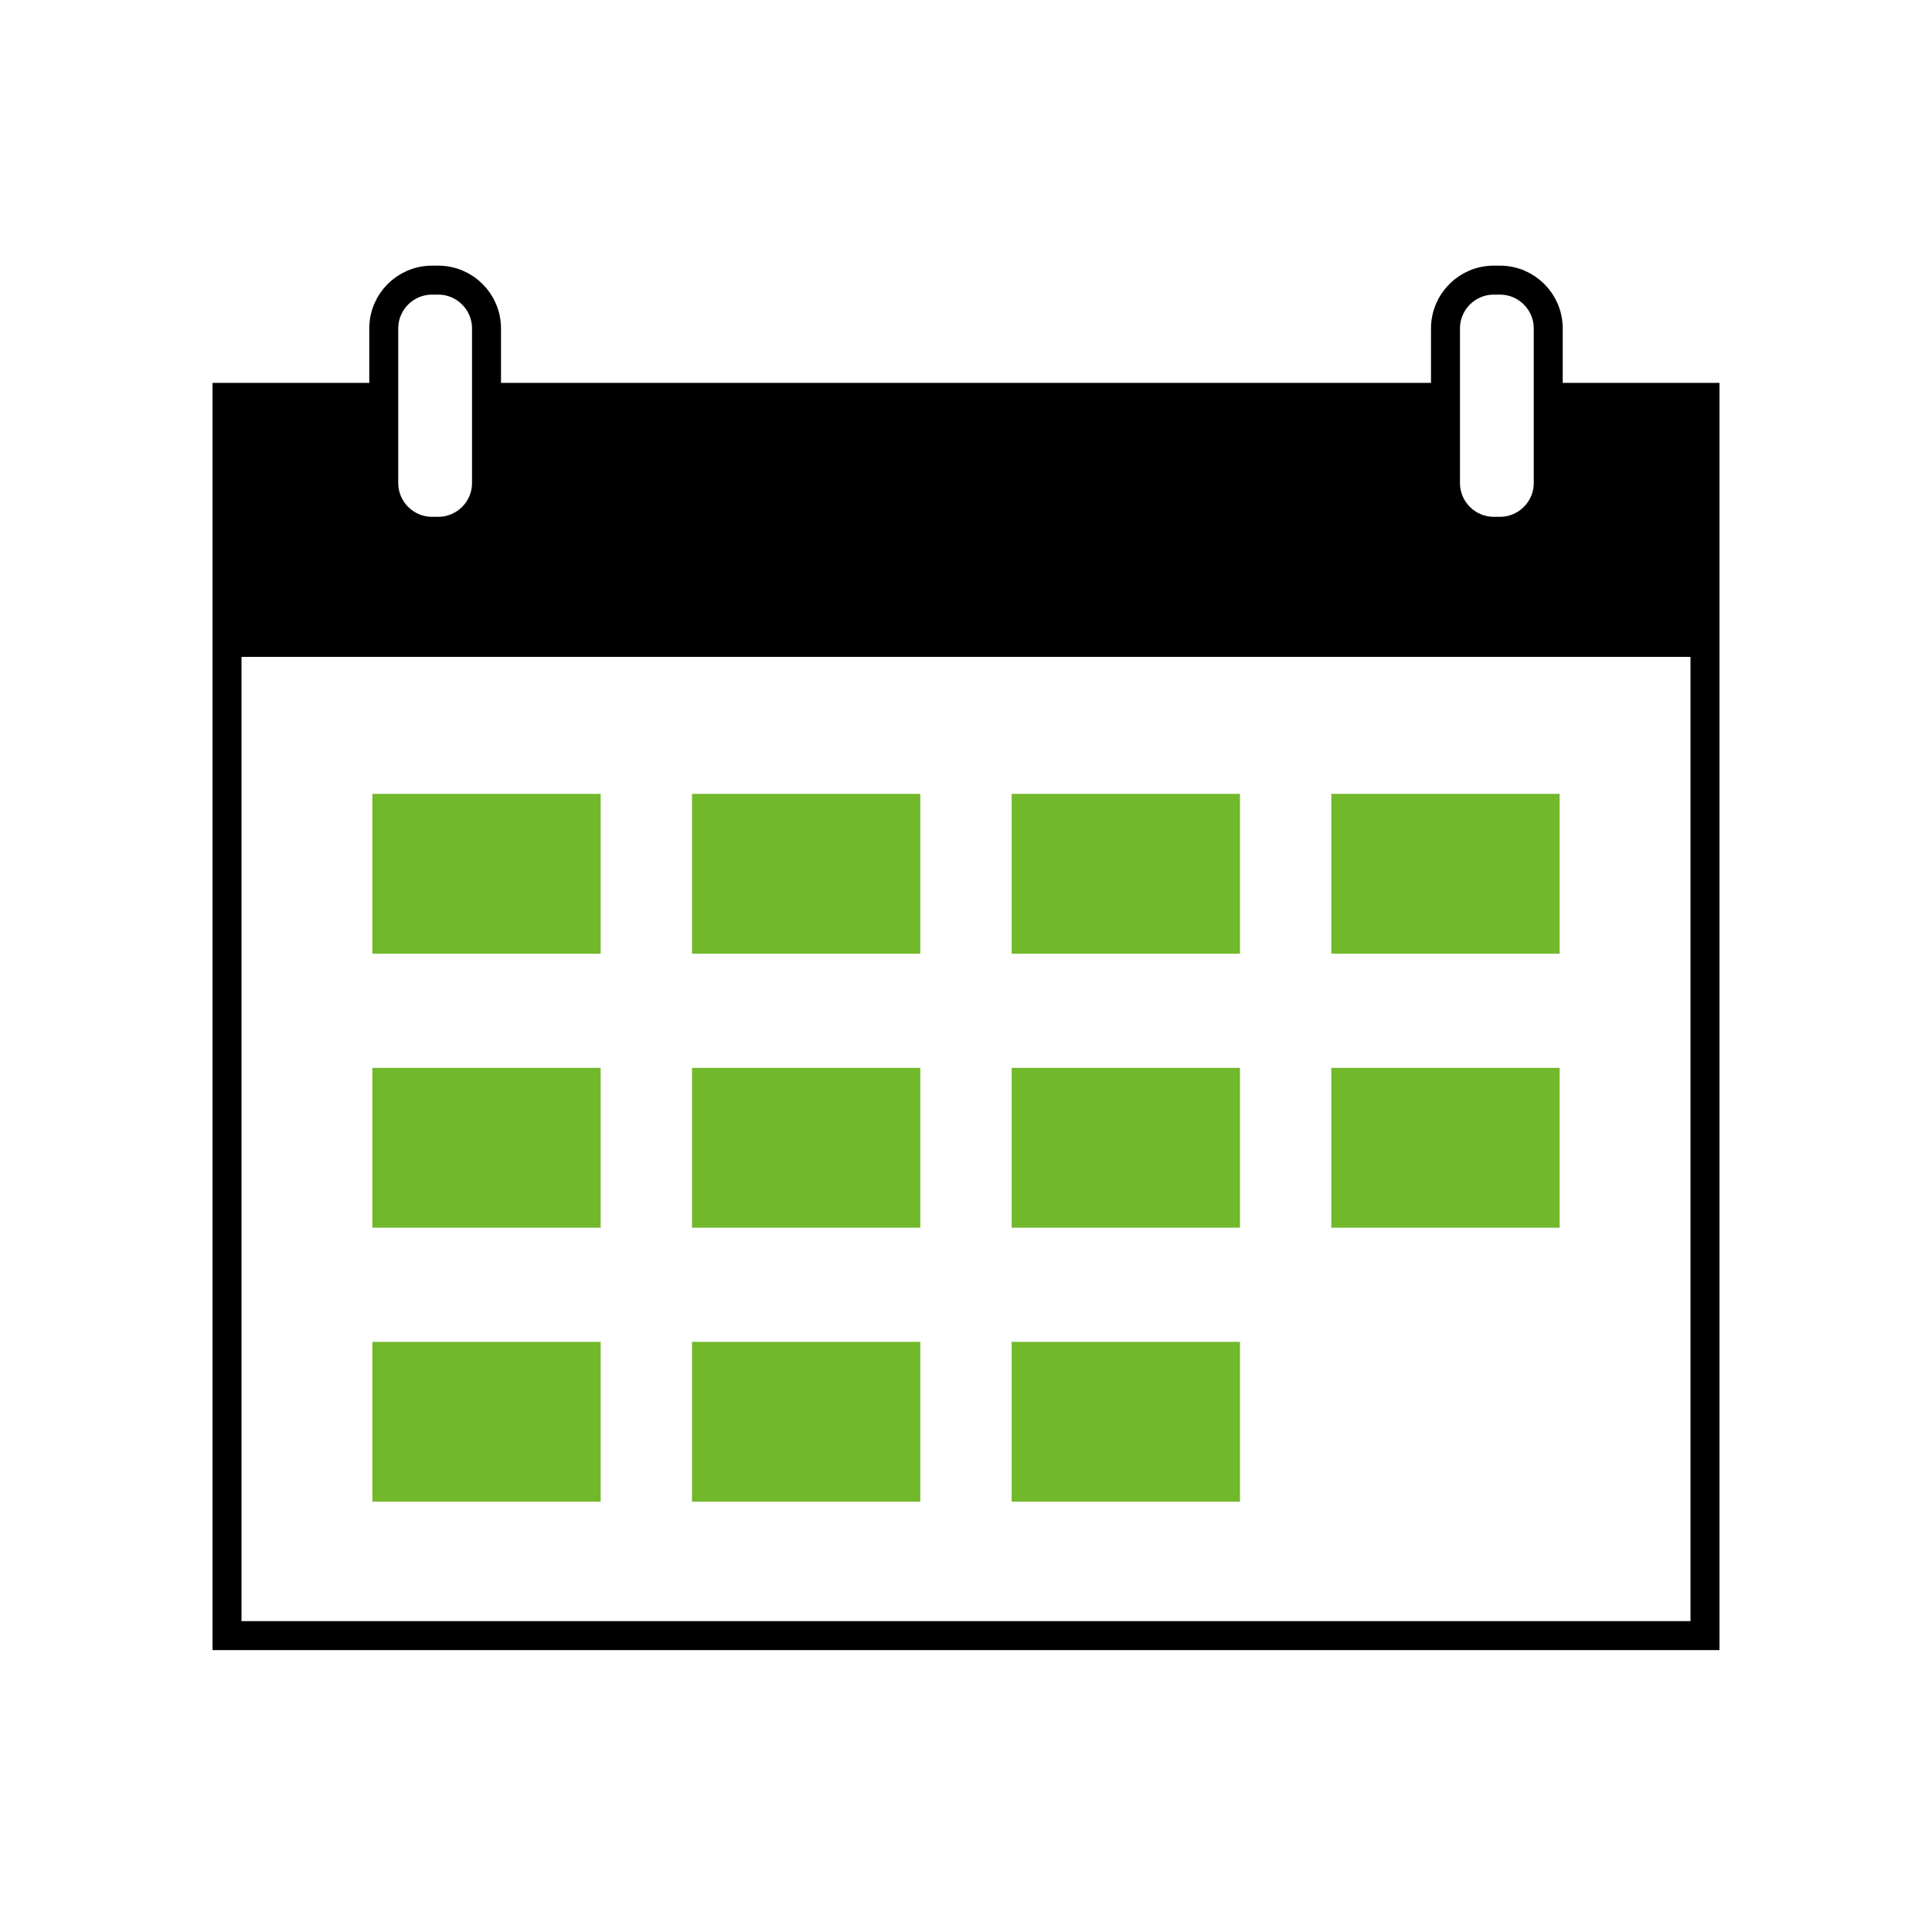
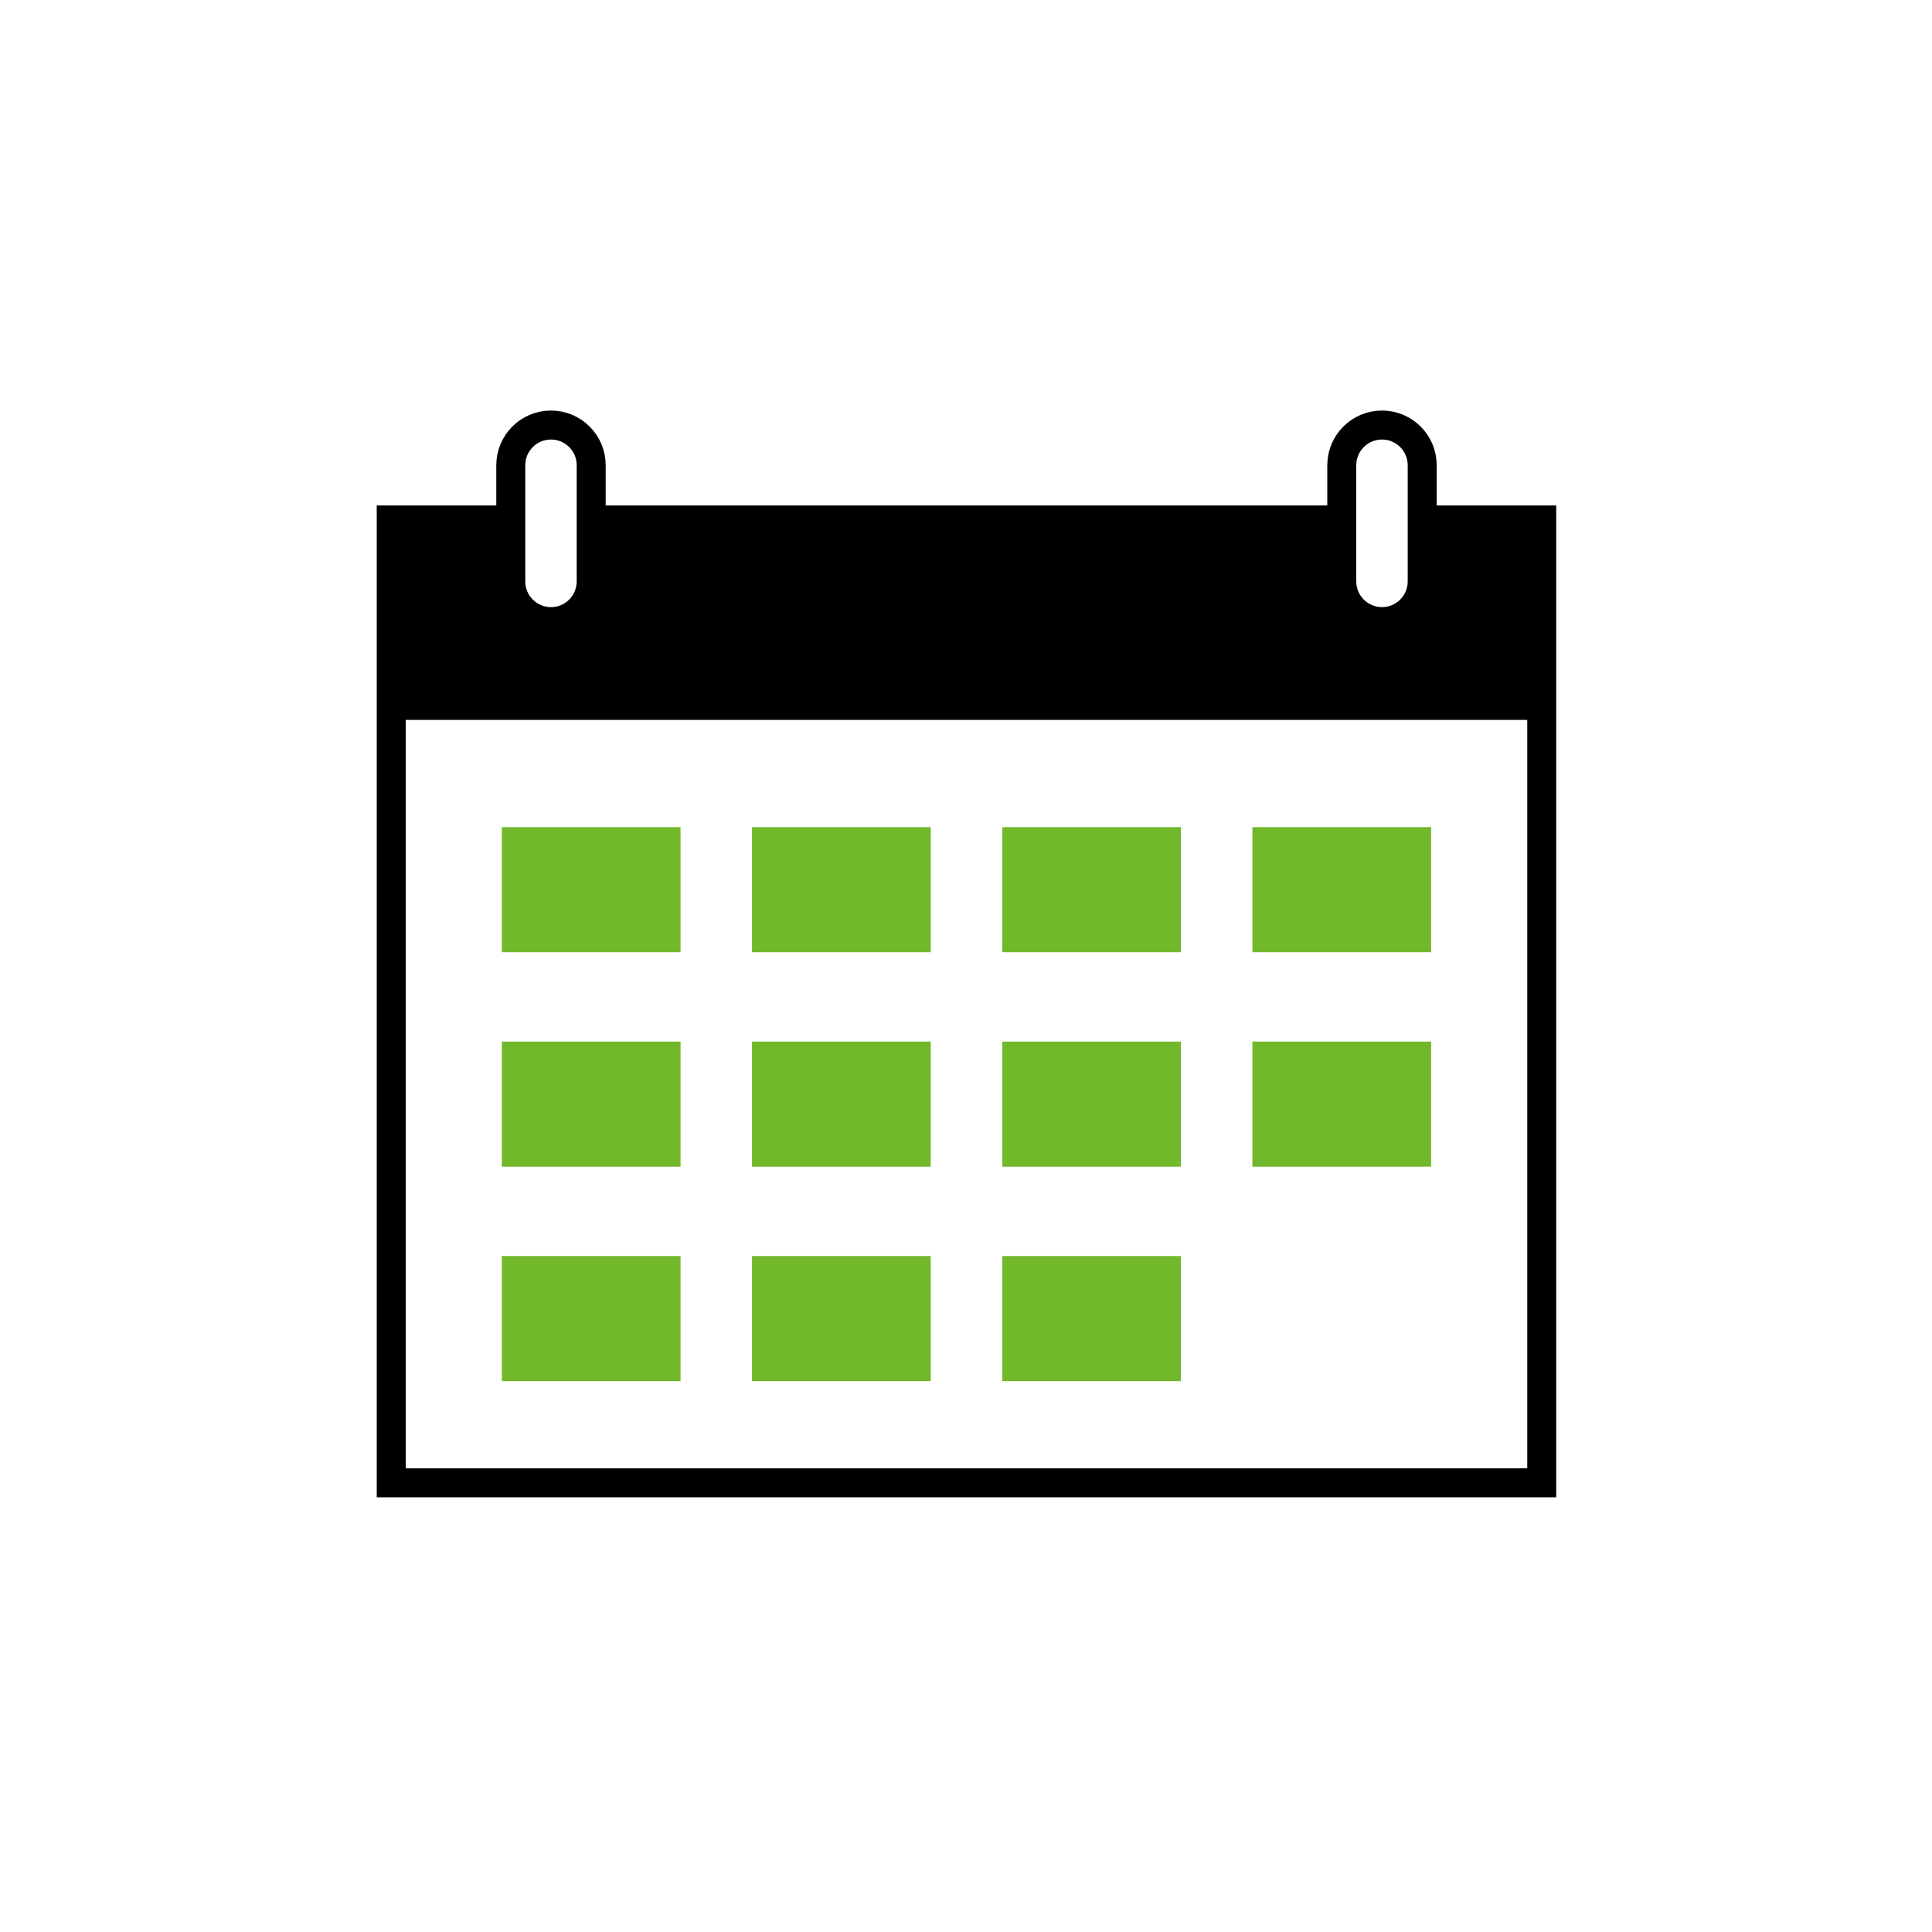
<svg xmlns="http://www.w3.org/2000/svg" width="200" height="200" viewBox="0 0 200 200" fill="none">
  <rect width="200" height="200" fill="white" />
-   <rect x="23.5" y="41.136" width="153" height="128.182" stroke="black" stroke-width="3" />
-   <rect x="71.636" y="82.182" width="23.636" height="16.546" fill="#71B82B" />
-   <rect x="104.727" y="82.182" width="23.636" height="16.546" fill="#71B82B" />
-   <rect x="137.818" y="82.182" width="23.636" height="16.546" fill="#71B82B" />
-   <rect x="38.545" y="82.182" width="23.636" height="16.546" fill="#71B82B" />
-   <rect x="71.636" y="110.545" width="23.636" height="16.546" fill="#71B82B" />
-   <rect x="104.727" y="110.545" width="23.636" height="16.546" fill="#71B82B" />
-   <rect x="137.818" y="110.545" width="23.636" height="16.546" fill="#71B82B" />
-   <rect x="38.545" y="110.545" width="23.636" height="16.546" fill="#71B82B" />
-   <rect x="71.636" y="138.909" width="23.636" height="16.546" fill="#71B82B" />
-   <rect x="104.727" y="138.909" width="23.636" height="16.546" fill="#71B82B" />
-   <rect x="38.545" y="138.909" width="23.636" height="16.546" fill="#71B82B" />
-   <rect x="24.364" y="42" width="152.455" height="26" fill="black" />
-   <rect x="39.727" y="29" width="10.636" height="26" rx="5" fill="white" stroke="black" stroke-width="3" />
-   <rect x="149.637" y="29" width="10.636" height="26" rx="5" fill="white" stroke="black" stroke-width="3" />
+   <rect x="40.5" y="53.825" width="119.1" height="99.675" stroke="black" stroke-width="3" />
+   <rect x="77.85" y="85.625" width="18.5" height="12.95" fill="#71B82B" />
+   <rect x="103.75" y="85.625" width="18.5" height="12.95" fill="#71B82B" />
+   <rect x="129.65" y="85.625" width="18.5" height="12.95" fill="#71B82B" />
+   <rect x="51.95" y="85.625" width="18.5" height="12.95" fill="#71B82B" />
+   <rect x="77.85" y="107.825" width="18.5" height="12.95" fill="#71B82B" />
+   <rect x="103.75" y="107.825" width="18.5" height="12.95" fill="#71B82B" />
+   <rect x="129.65" y="107.825" width="18.5" height="12.95" fill="#71B82B" />
+   <rect x="51.95" y="107.825" width="18.5" height="12.95" fill="#71B82B" />
+   <rect x="77.85" y="130.025" width="18.5" height="12.95" fill="#71B82B" />
+   <rect x="103.75" y="130.025" width="18.5" height="12.95" fill="#71B82B" />
+   <rect x="51.95" y="130.025" width="18.5" height="12.95" fill="#71B82B" />
+   <rect x="40.85" y="54.175" width="119.325" height="20.35" fill="black" />
+   <rect x="52.875" y="44" width="8.325" height="20.35" rx="4.162" fill="white" stroke="black" stroke-width="3" />
+   <rect x="138.9" y="44" width="8.325" height="20.35" rx="4.162" fill="white" stroke="black" stroke-width="3" />
</svg>
